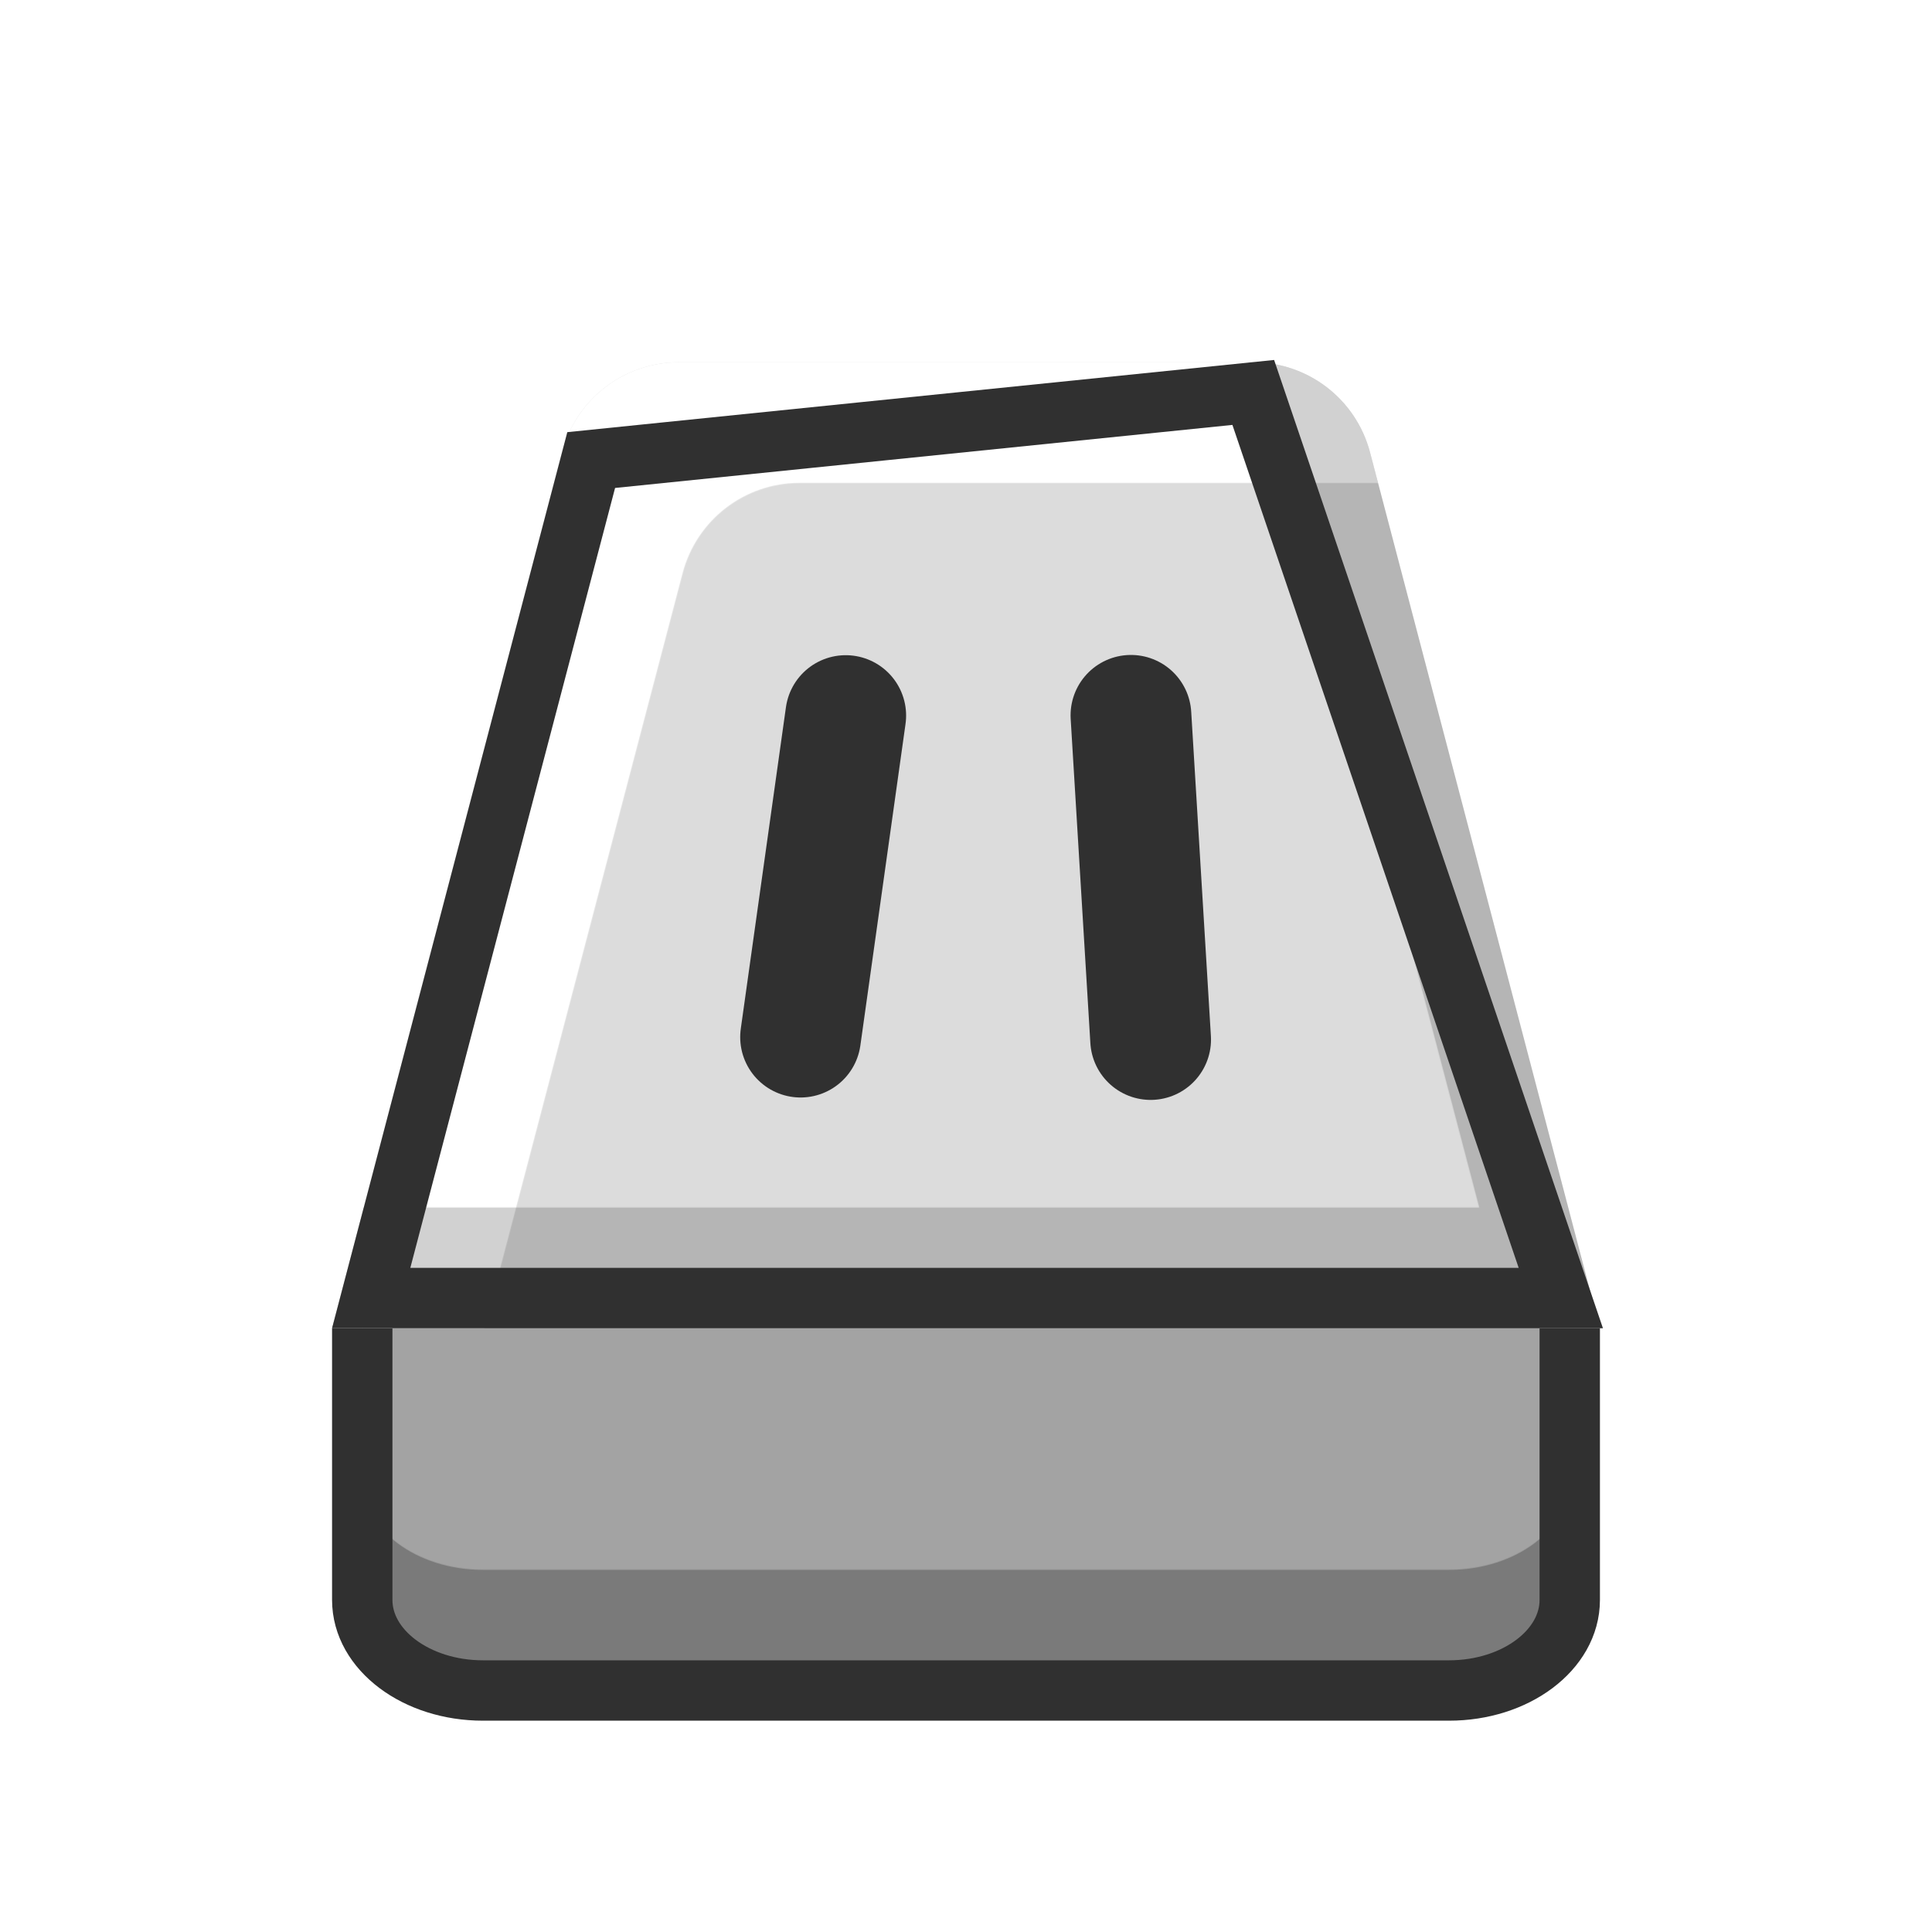
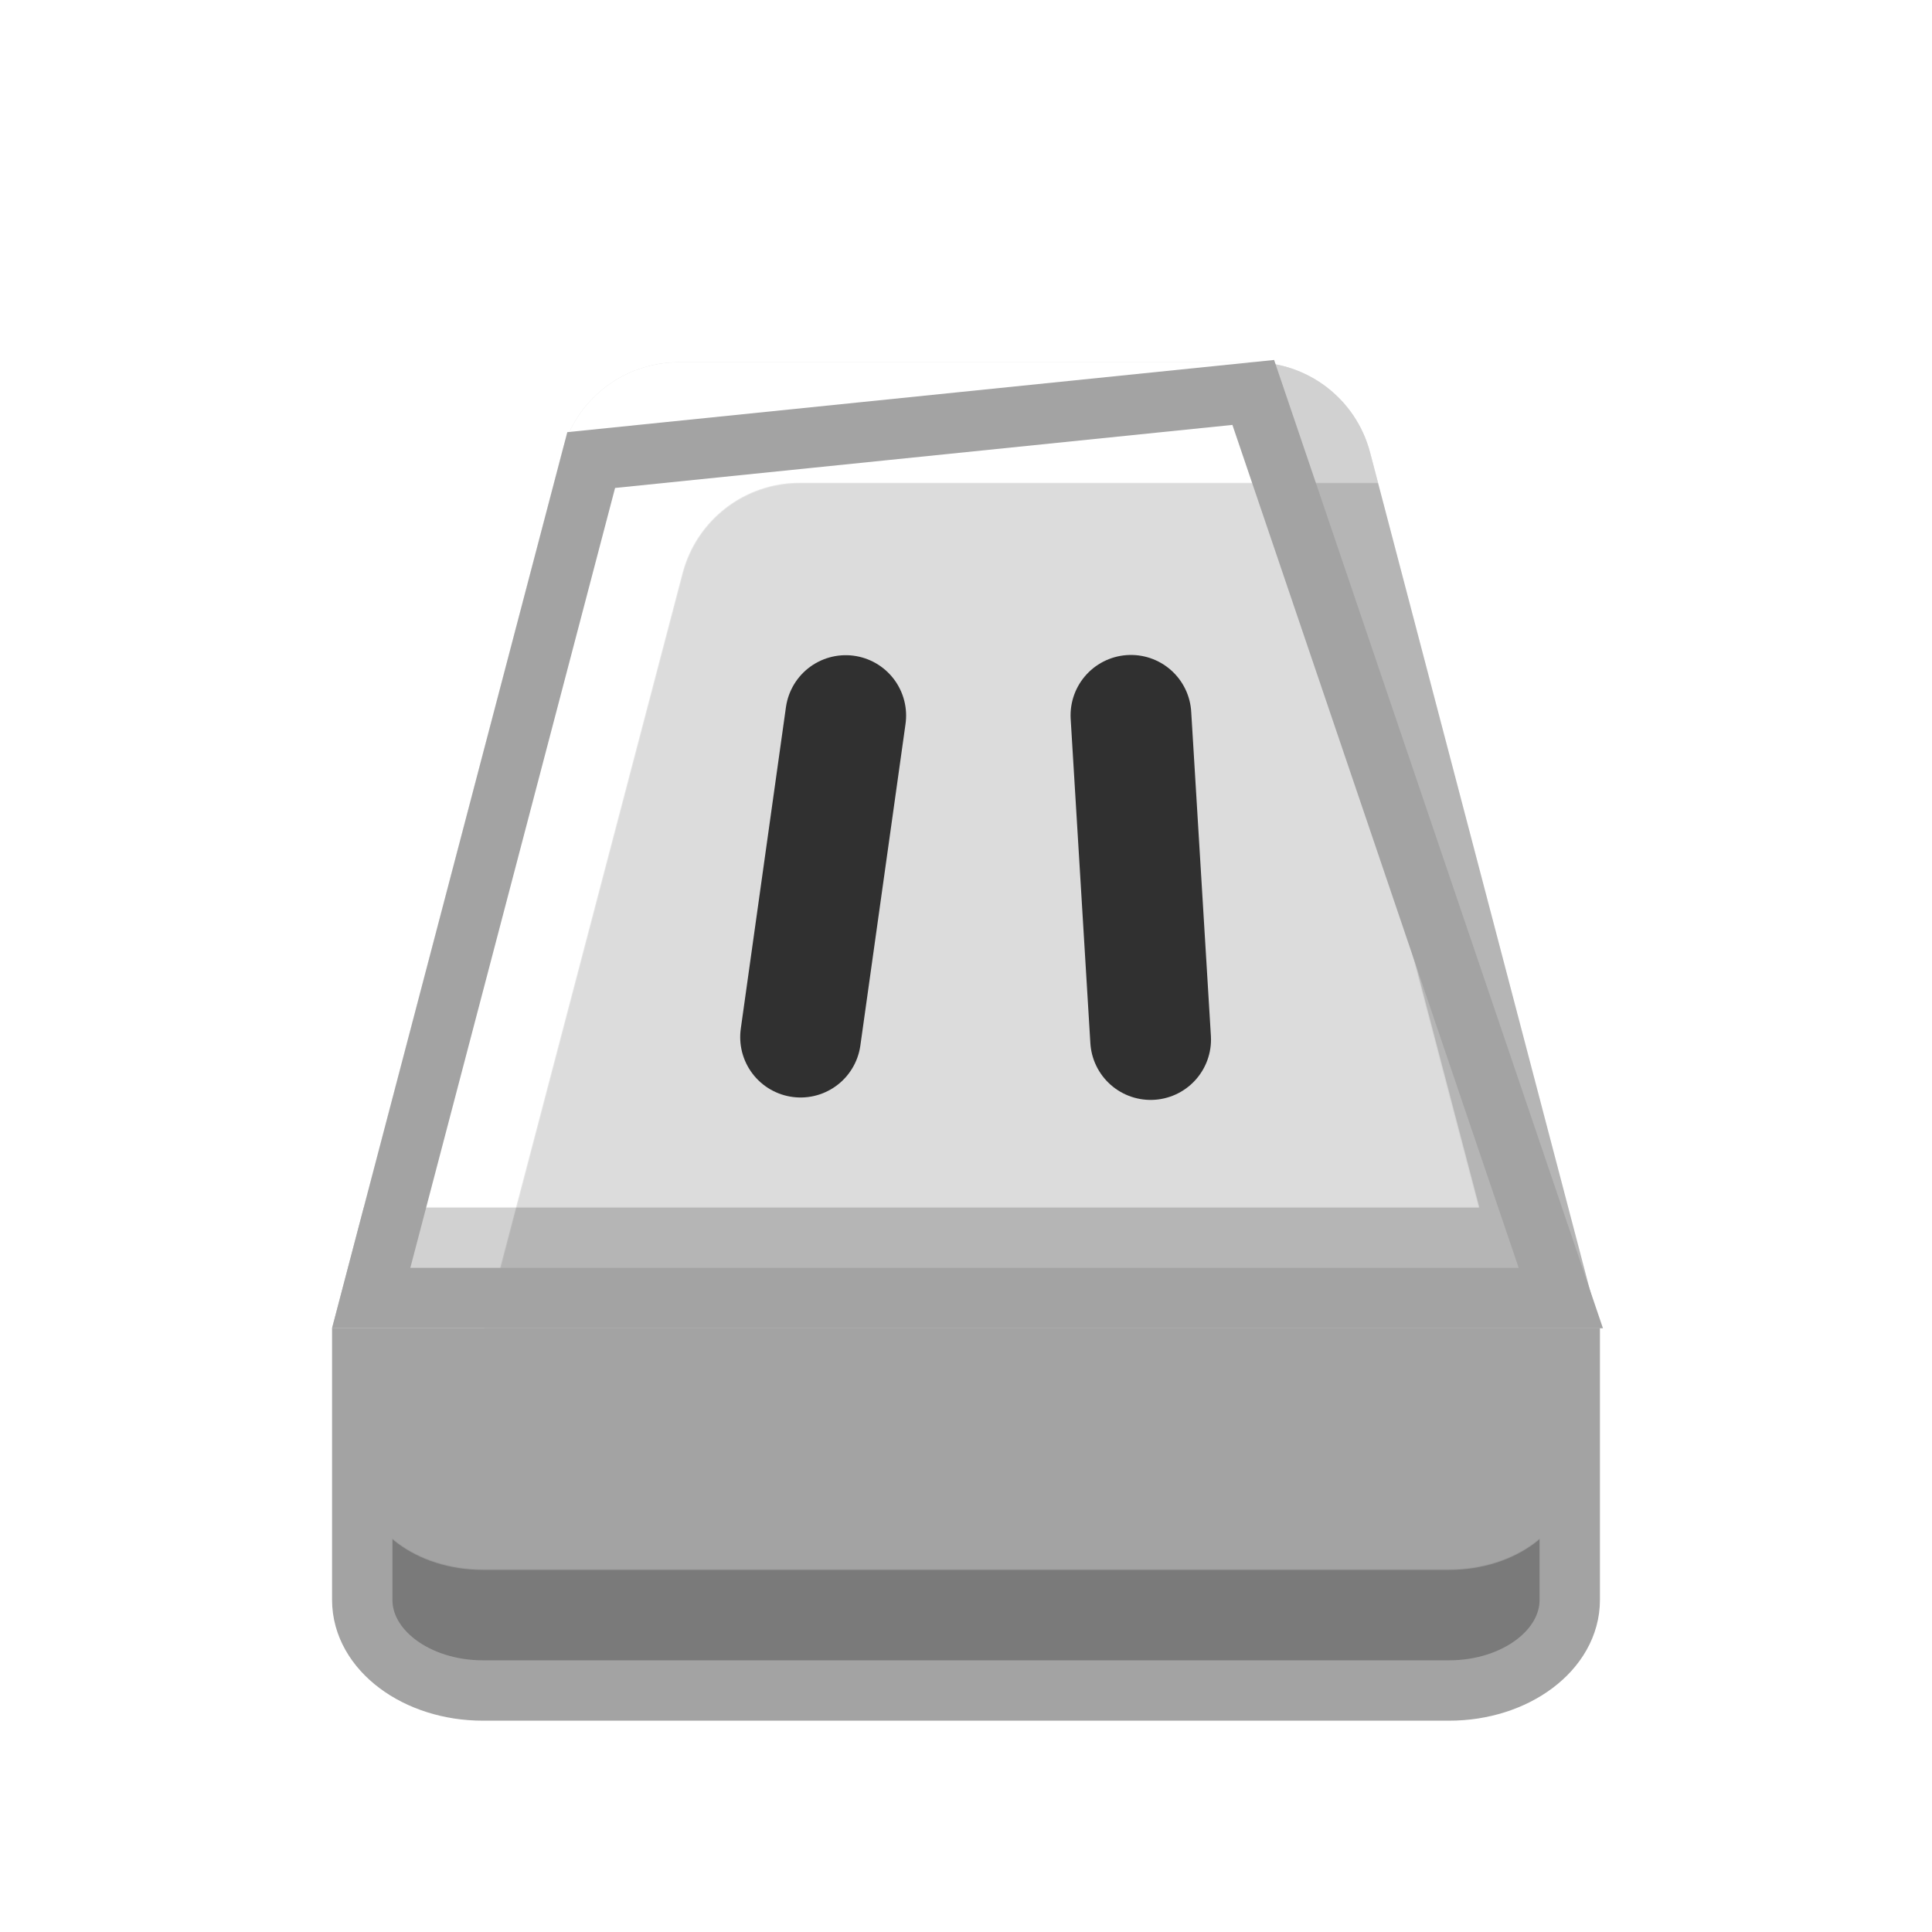
<svg xmlns="http://www.w3.org/2000/svg" xmlns:xlink="http://www.w3.org/1999/xlink" width="16px" height="16px" viewBox="0 0 16 16" version="1.1">
  <defs>
    <path d="M13,11 L13,13.25 C13,13.664 12.552,14 12,14 L4,14 C3.448,14 3,13.664 3,13.25 L3,11 L3,11" id="path-1" />
    <filter x="-7.5%" y="-16.7%" width="115.0%" height="141.7%" filterUnits="objectBoundingBox" id="filter-2">
      <feOffset dx="0" dy="-1" in="SourceAlpha" result="shadowOffsetInner1" />
      <feComposite in="shadowOffsetInner1" in2="SourceAlpha" operator="arithmetic" k2="-1" k3="1" result="shadowInnerInner1" />
      <feColorMatrix values="0 0 0 0 0   0 0 0 0 0   0 0 0 0 0  0 0 0 0.3 0" type="matrix" in="shadowInnerInner1" />
    </filter>
    <path d="M5.621,3 L10.379,3 C10.833,3 11.23,3.306 11.346,3.746 L13.25,11 L13.25,11 L2.75,11 L4.654,3.746 C4.77,3.306 5.167,3 5.621,3 Z" id="path-3" />
    <filter x="-4.8%" y="-6.2%" width="109.5%" height="112.5%" filterUnits="objectBoundingBox" id="filter-4">
      <feOffset dx="1" dy="1" in="SourceAlpha" result="shadowOffsetInner1" />
      <feComposite in="shadowOffsetInner1" in2="SourceAlpha" operator="arithmetic" k2="-1" k3="1" result="shadowInnerInner1" />
      <feColorMatrix values="0 0 0 0 1   0 0 0 0 1   0 0 0 0 1  0 0 0 1 0" type="matrix" in="shadowInnerInner1" result="shadowMatrixInner1" />
      <feOffset dx="-1" dy="-1" in="SourceAlpha" result="shadowOffsetInner2" />
      <feComposite in="shadowOffsetInner2" in2="SourceAlpha" operator="arithmetic" k2="-1" k3="1" result="shadowInnerInner2" />
      <feColorMatrix values="0 0 0 0 0   0 0 0 0 0   0 0 0 0 0  0 0 0 0.2 0" type="matrix" in="shadowInnerInner2" result="shadowMatrixInner2" />
      <feMerge>
        <feMergeNode in="shadowMatrixInner1" />
        <feMergeNode in="shadowMatrixInner2" />
      </feMerge>
    </filter>
  </defs>
  <g id="图标" stroke="none" stroke-width="1" fill="none" fill-rule="evenodd" opacity="0.9">
    <g id="图标输出" transform="translate(-522, -78)">
      <g id="运行停止" transform="translate(522, 78)">
        <g id="路径">
          <use fill="#999999" fill-rule="evenodd" xlink:href="#path-1" />
          <use fill="black" fill-opacity="1" filter="url(#filter-2)" xlink:href="#path-1" />
-           <use stroke="#1A1A1A" stroke-width="0.5" xlink:href="#path-1" />
+           <use stroke="#999999" stroke-width="0.5" xlink:href="#path-1" />
        </g>
        <g id="矩形">
          <use fill="#D8D8D8" fill-rule="evenodd" xlink:href="#path-3" />
          <use fill="black" fill-opacity="1" filter="url(#filter-4)" xlink:href="#path-3" />
-           <path stroke="#1A1A1A" stroke-width="0.5" d="M10.379,3.25 L12.926,10.75 L3.074,10.75 L4.896,3.81 L10.379,3.25 Z" stroke-linejoin="square" />
+           <path stroke="#999999" stroke-width="0.5" d="M10.379,3.25 L4.896,3.81 L3.074,10.75 L12.926,10.75 L10.379,3.25 Z" stroke-linejoin="square" />
        </g>
        <line x1="7.004" y1="5.926" x2="6.63" y2="8.589" id="路径-7" stroke="#1A1A1A" stroke-linecap="round" />
        <line x1="9.366" y1="5.924" x2="9.529" y2="8.609" id="路径-7备份" stroke="#1A1A1A" stroke-linecap="round" />
      </g>
    </g>
  </g>
</svg>
